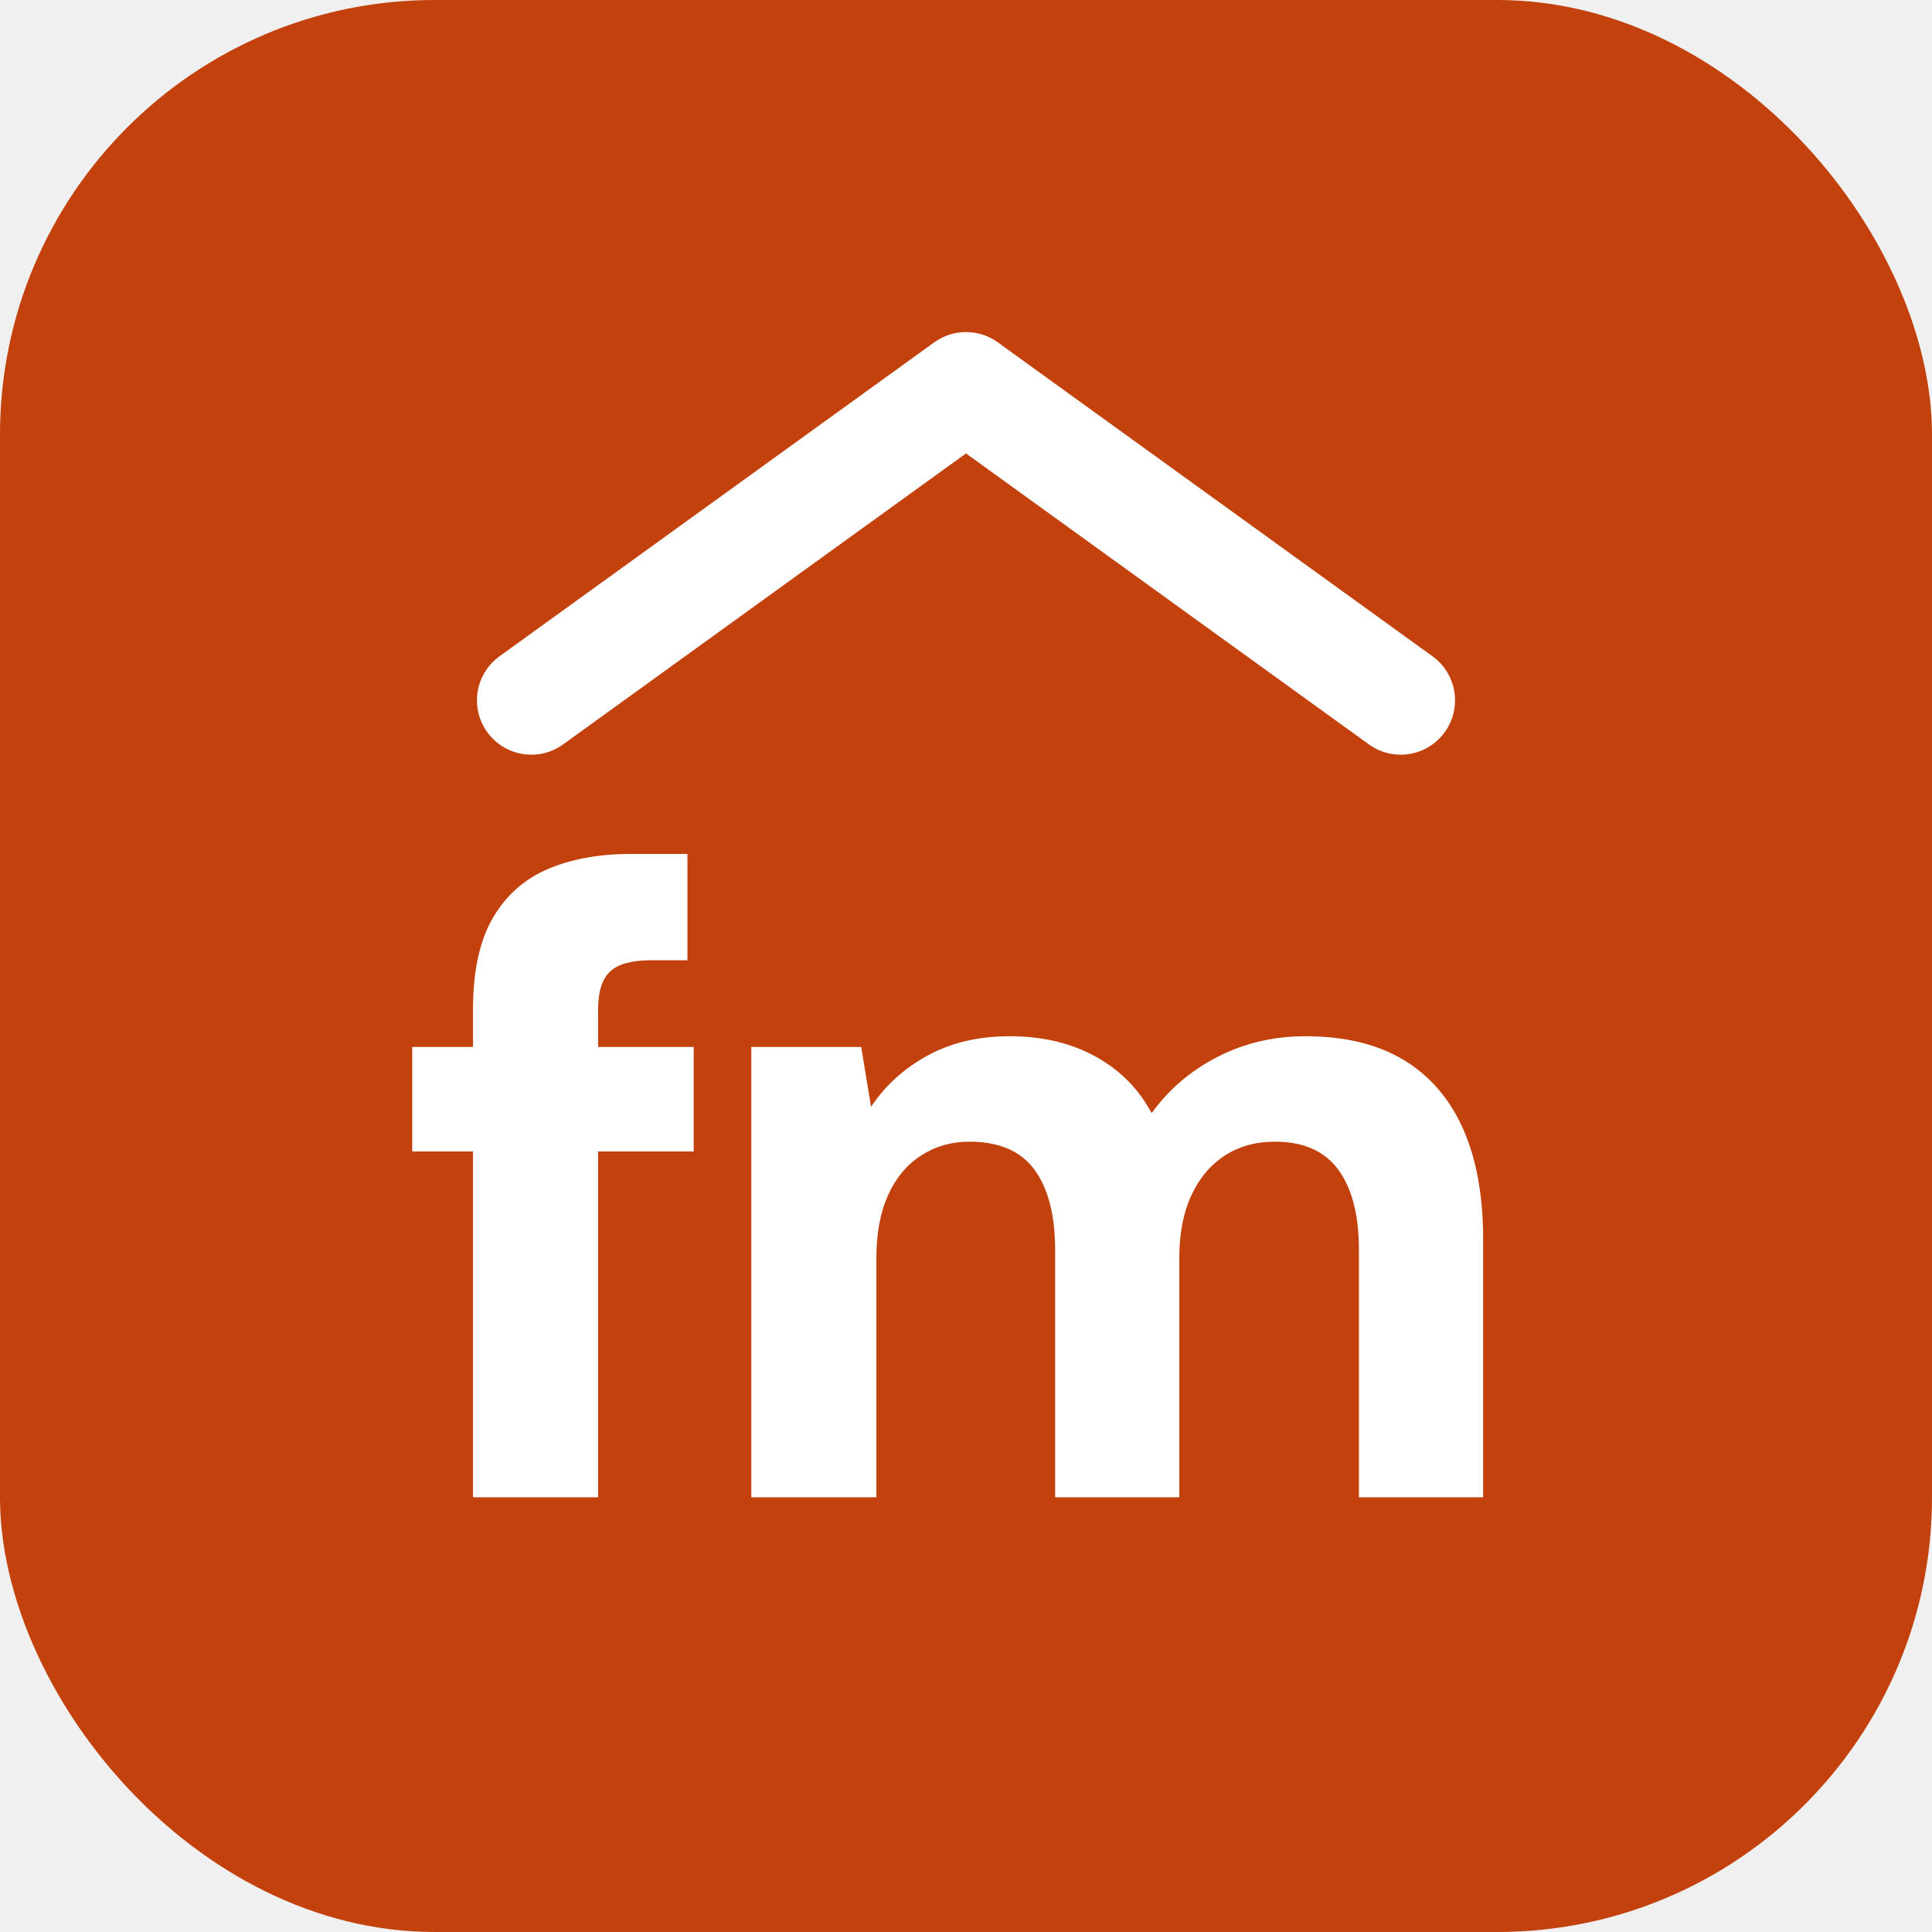
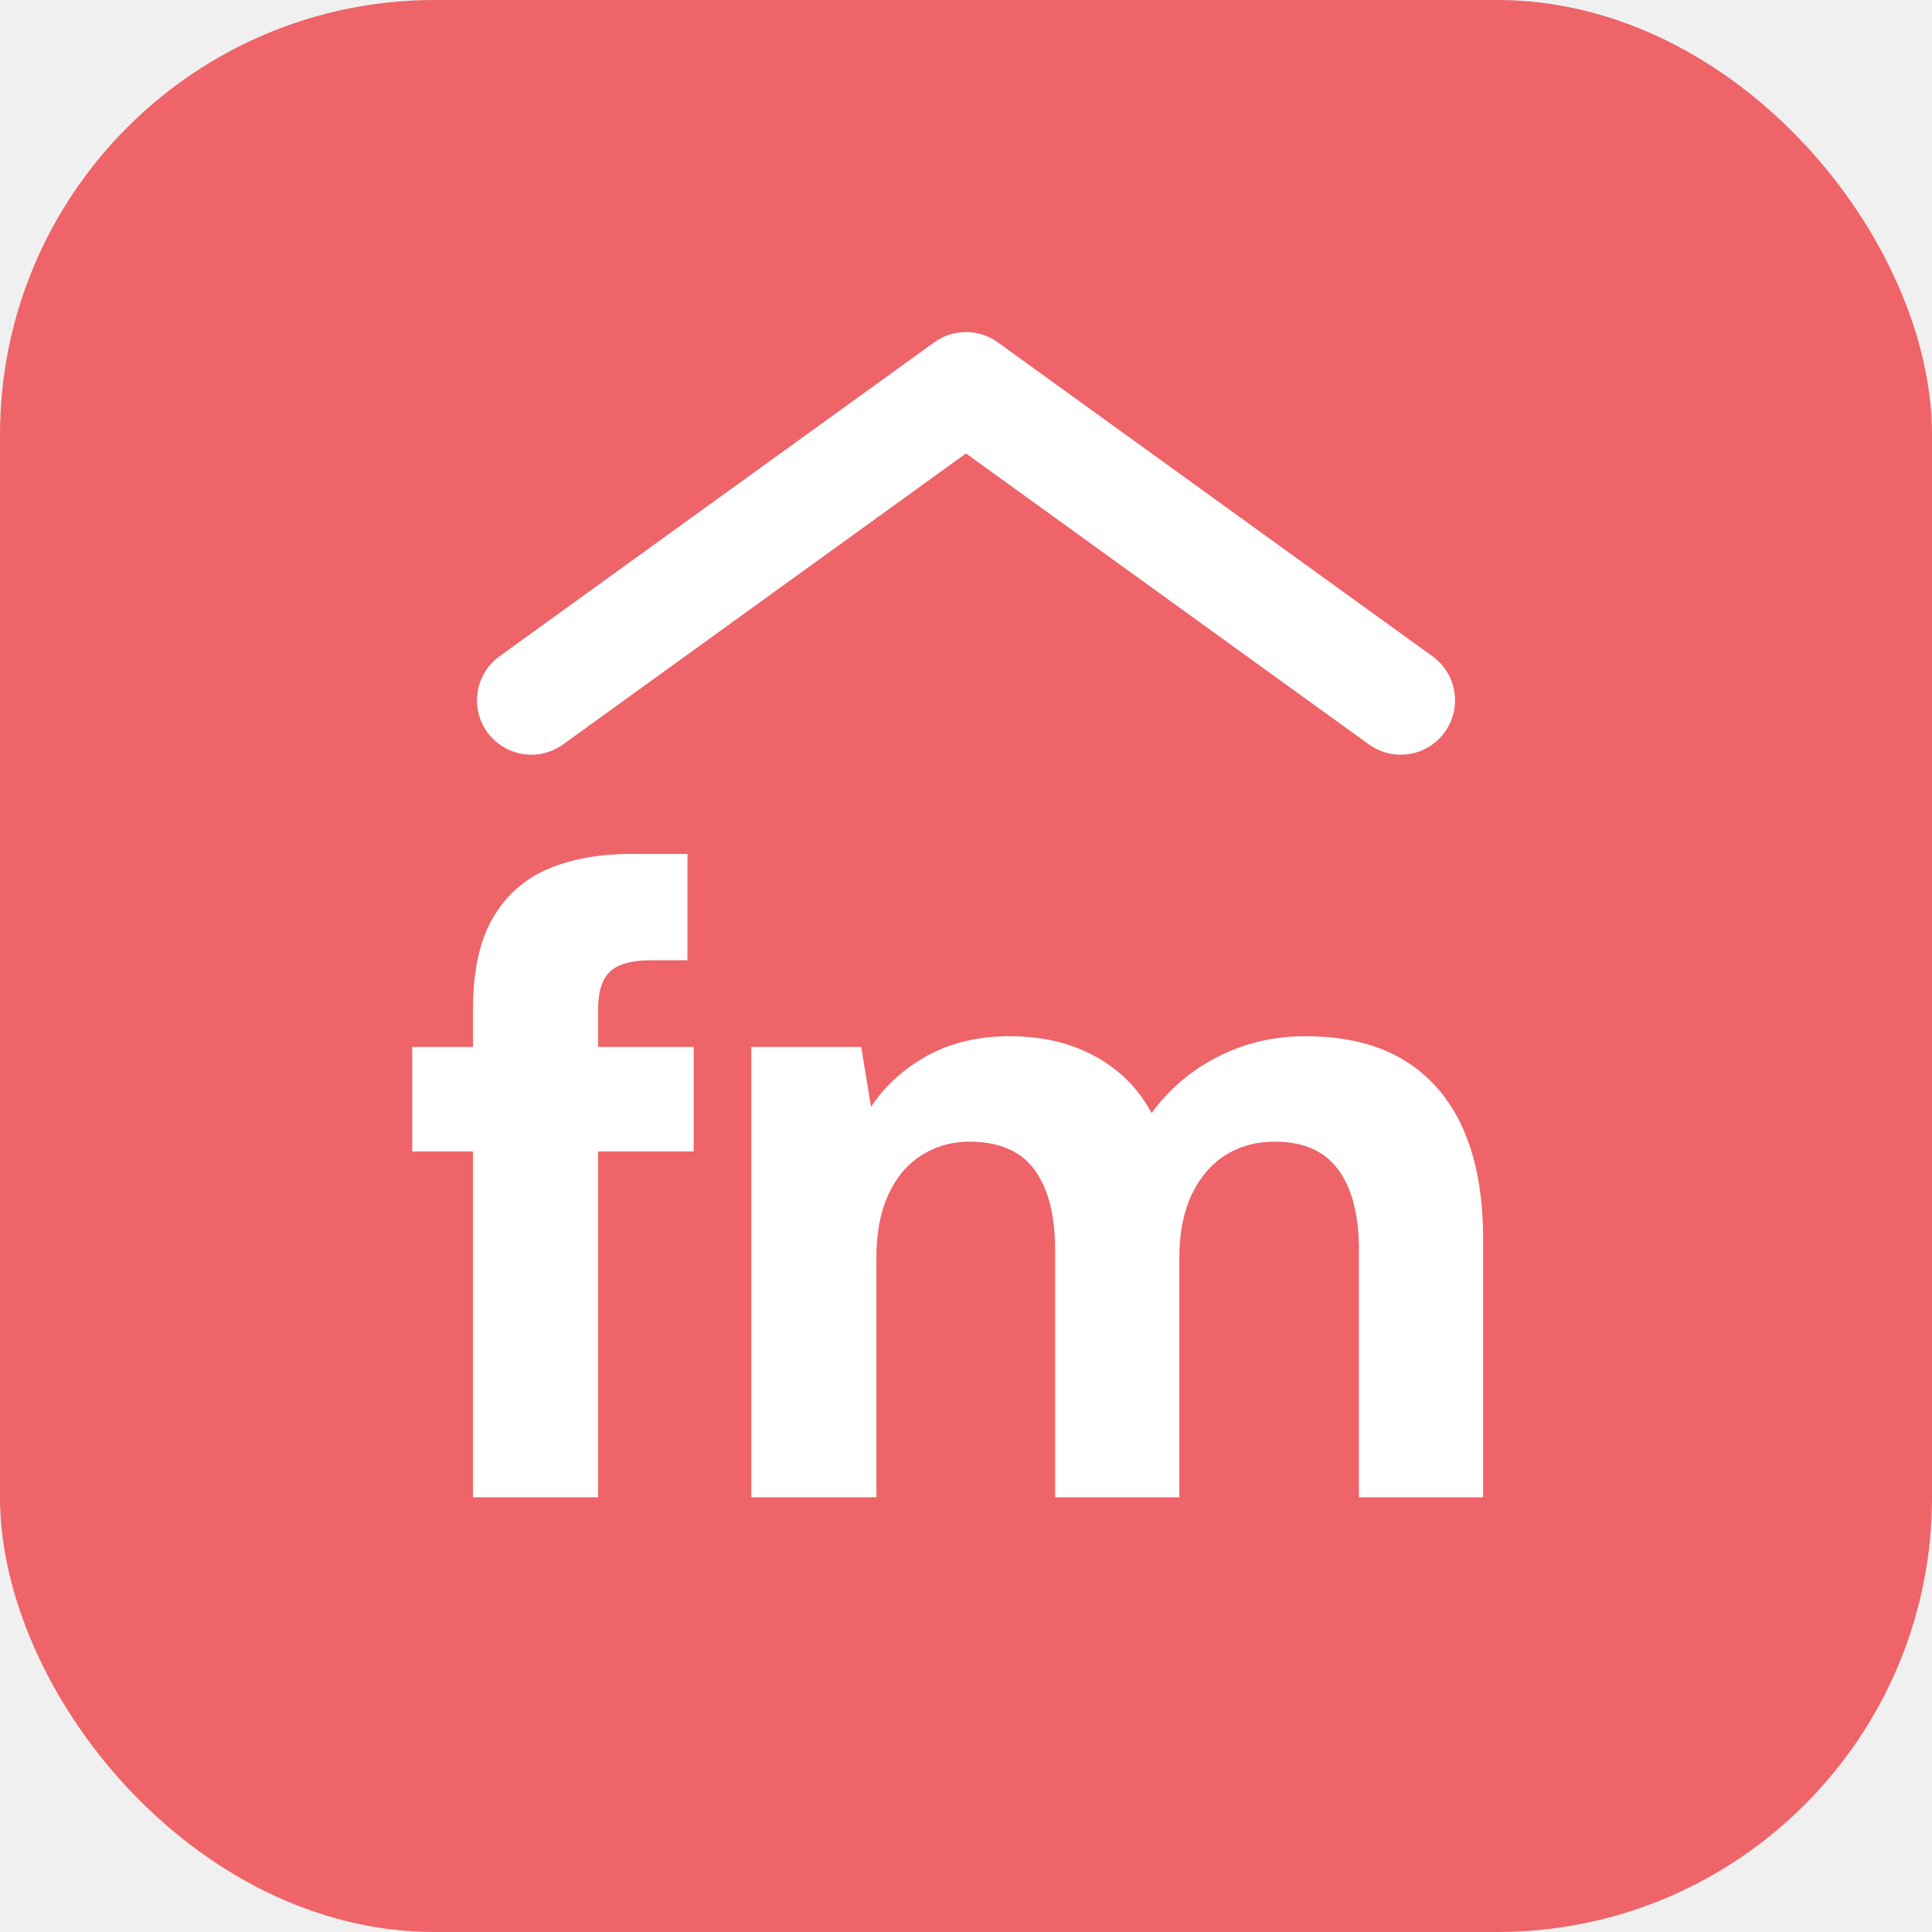
<svg xmlns="http://www.w3.org/2000/svg" viewBox="0 0 768 768">
-   <path fill-rule="nonzero" fill="#C2410C" d="M 172.801 0 L 595.199 0 C 690.633 0 768 95.434 768 172.801 L 768 595.199 C 768 690.633 690.637 768 595.199 768 L 172.801 768 C 77.367 768 0 672.566 0 595.199 L 0 172.801 C 0 77.367 77.363 0 172.801 0 Z M 172.801 0 " />
+   <path fill-rule="nonzero" fill="#EE6468" d="M 172.801 0 L 595.199 0 C 690.633 0 768 95.434 768 172.801 L 768 595.199 C 768 690.633 690.637 768 595.199 768 L 172.801 768 C 77.367 768 0 672.566 0 595.199 L 0 172.801 C 0 77.367 77.363 0 172.801 0 Z M 172.801 0 " />
  <path fill="none" stroke-width="43.2" stroke-linecap="round" stroke-linejoin="round" stroke="#FFFFFF" stroke-miterlimit="4" d="M 211.199 278.398 L 384 153.602 L 556.801 278.398 " />
  <path fill-rule="nonzero" fill="#FFFFFF" d="M 188.027 595.199 L 188.027 457.738 L 163.871 457.738 L 163.871 416.18 L 188.027 416.18 L 188.027 401.262 C 188.027 386.105 190.629 374.027 195.84 365.031 C 201.051 356.031 208.332 349.52 217.684 345.496 C 227.039 341.469 238.109 339.457 250.895 339.457 L 273.273 339.457 L 273.273 381.727 L 258.711 381.727 C 251.133 381.727 245.746 383.203 242.547 386.164 C 239.352 389.125 237.754 394.156 237.754 401.262 L 237.754 416.18 L 275.762 416.18 L 275.762 457.738 L 237.754 457.738 L 237.754 595.199 Z M 298.656 595.199 L 298.656 416.18 L 342.344 416.18 L 346.254 439.977 C 351.938 431.453 359.453 424.645 368.809 419.555 C 378.16 414.461 388.996 411.918 401.309 411.918 C 410.07 411.918 418.004 413.102 425.105 415.469 C 432.211 417.836 438.547 421.27 444.109 425.77 C 449.676 430.27 454.234 435.832 457.785 442.465 C 464.652 432.992 473.414 425.531 484.07 420.086 C 494.727 414.641 506.328 411.918 518.879 411.918 C 534.508 411.918 547.531 415.055 557.953 421.328 C 568.371 427.605 576.246 436.723 581.574 448.68 C 586.902 460.637 589.566 475.262 589.566 492.547 L 589.566 595.199 L 540.191 595.199 L 540.191 496.809 C 540.191 483.074 537.469 472.477 532.023 465.02 C 526.574 457.559 518.168 453.832 506.805 453.832 C 499.227 453.832 492.594 455.664 486.91 459.336 C 481.23 463.008 476.789 468.273 473.594 475.141 C 470.395 482.008 468.797 490.297 468.797 500.008 L 468.797 595.199 L 419.426 595.199 L 419.426 496.809 C 419.426 483.074 416.699 472.477 411.254 465.02 C 405.809 457.559 397.164 453.832 385.324 453.832 C 378.223 453.832 371.828 455.664 366.145 459.336 C 360.461 463.008 356.078 468.273 353 475.141 C 349.922 482.008 348.383 490.297 348.383 500.008 L 348.383 595.199 Z M 298.656 595.199 " />
</svg>
